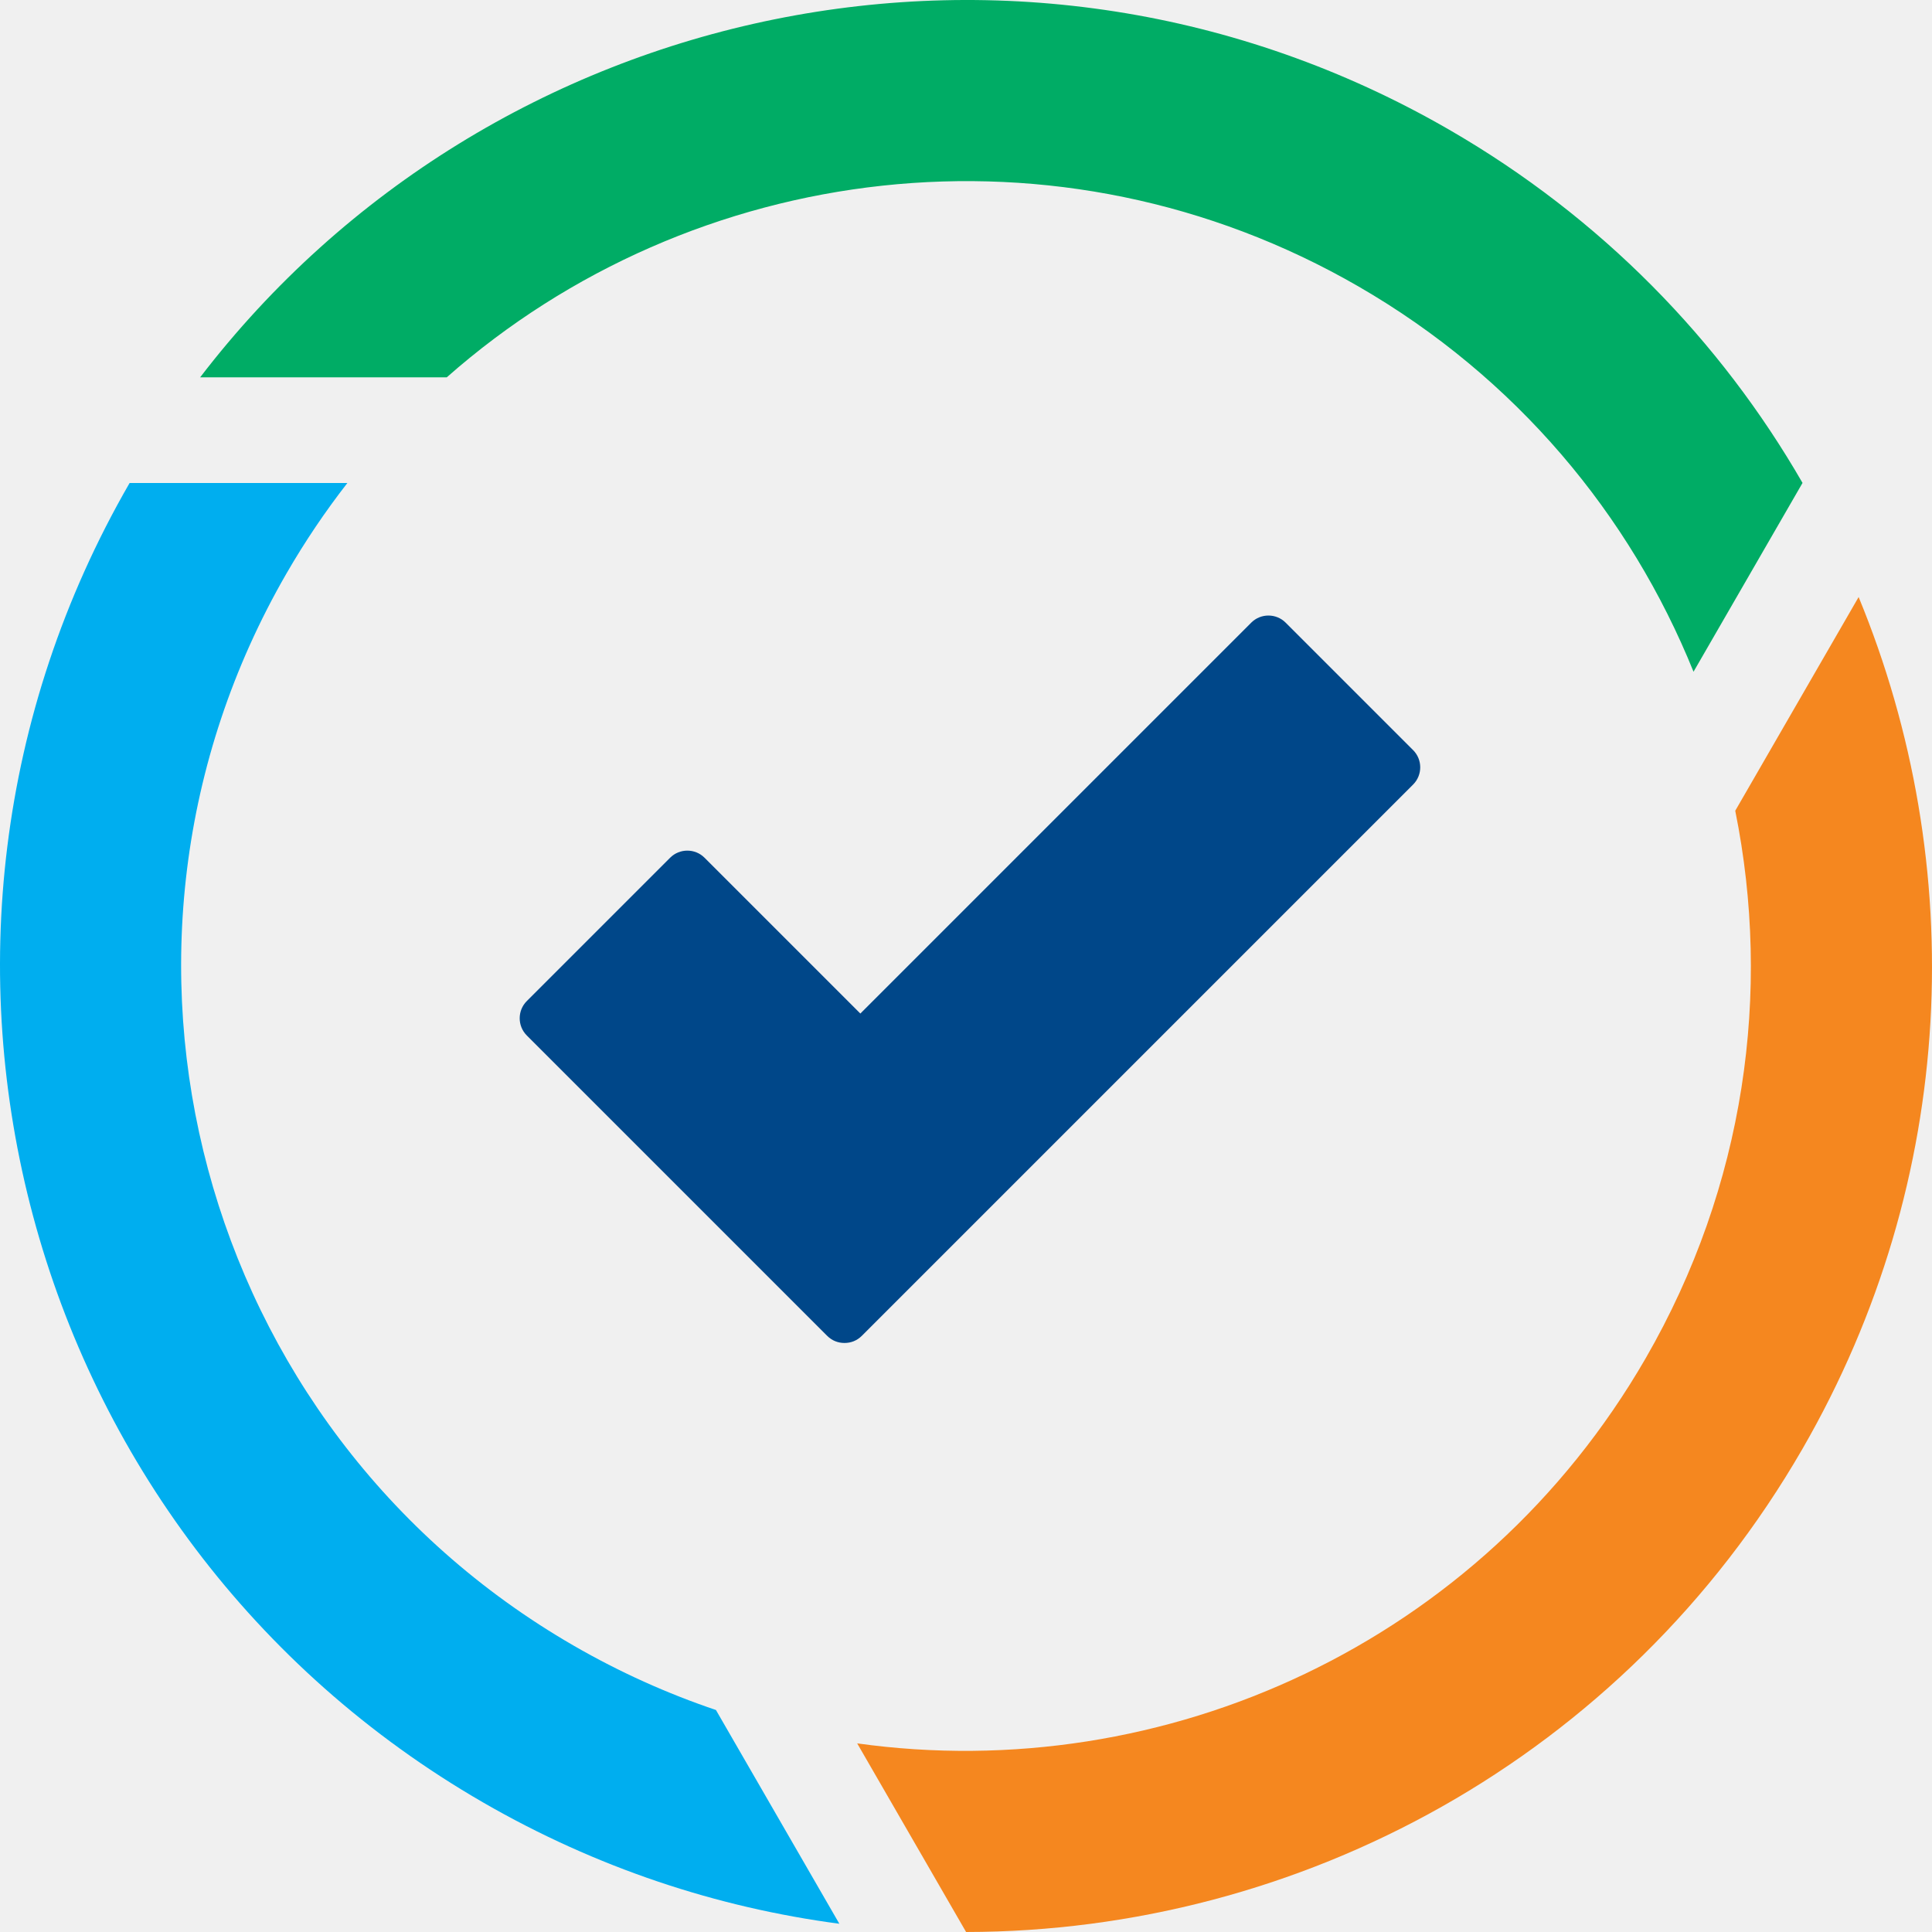
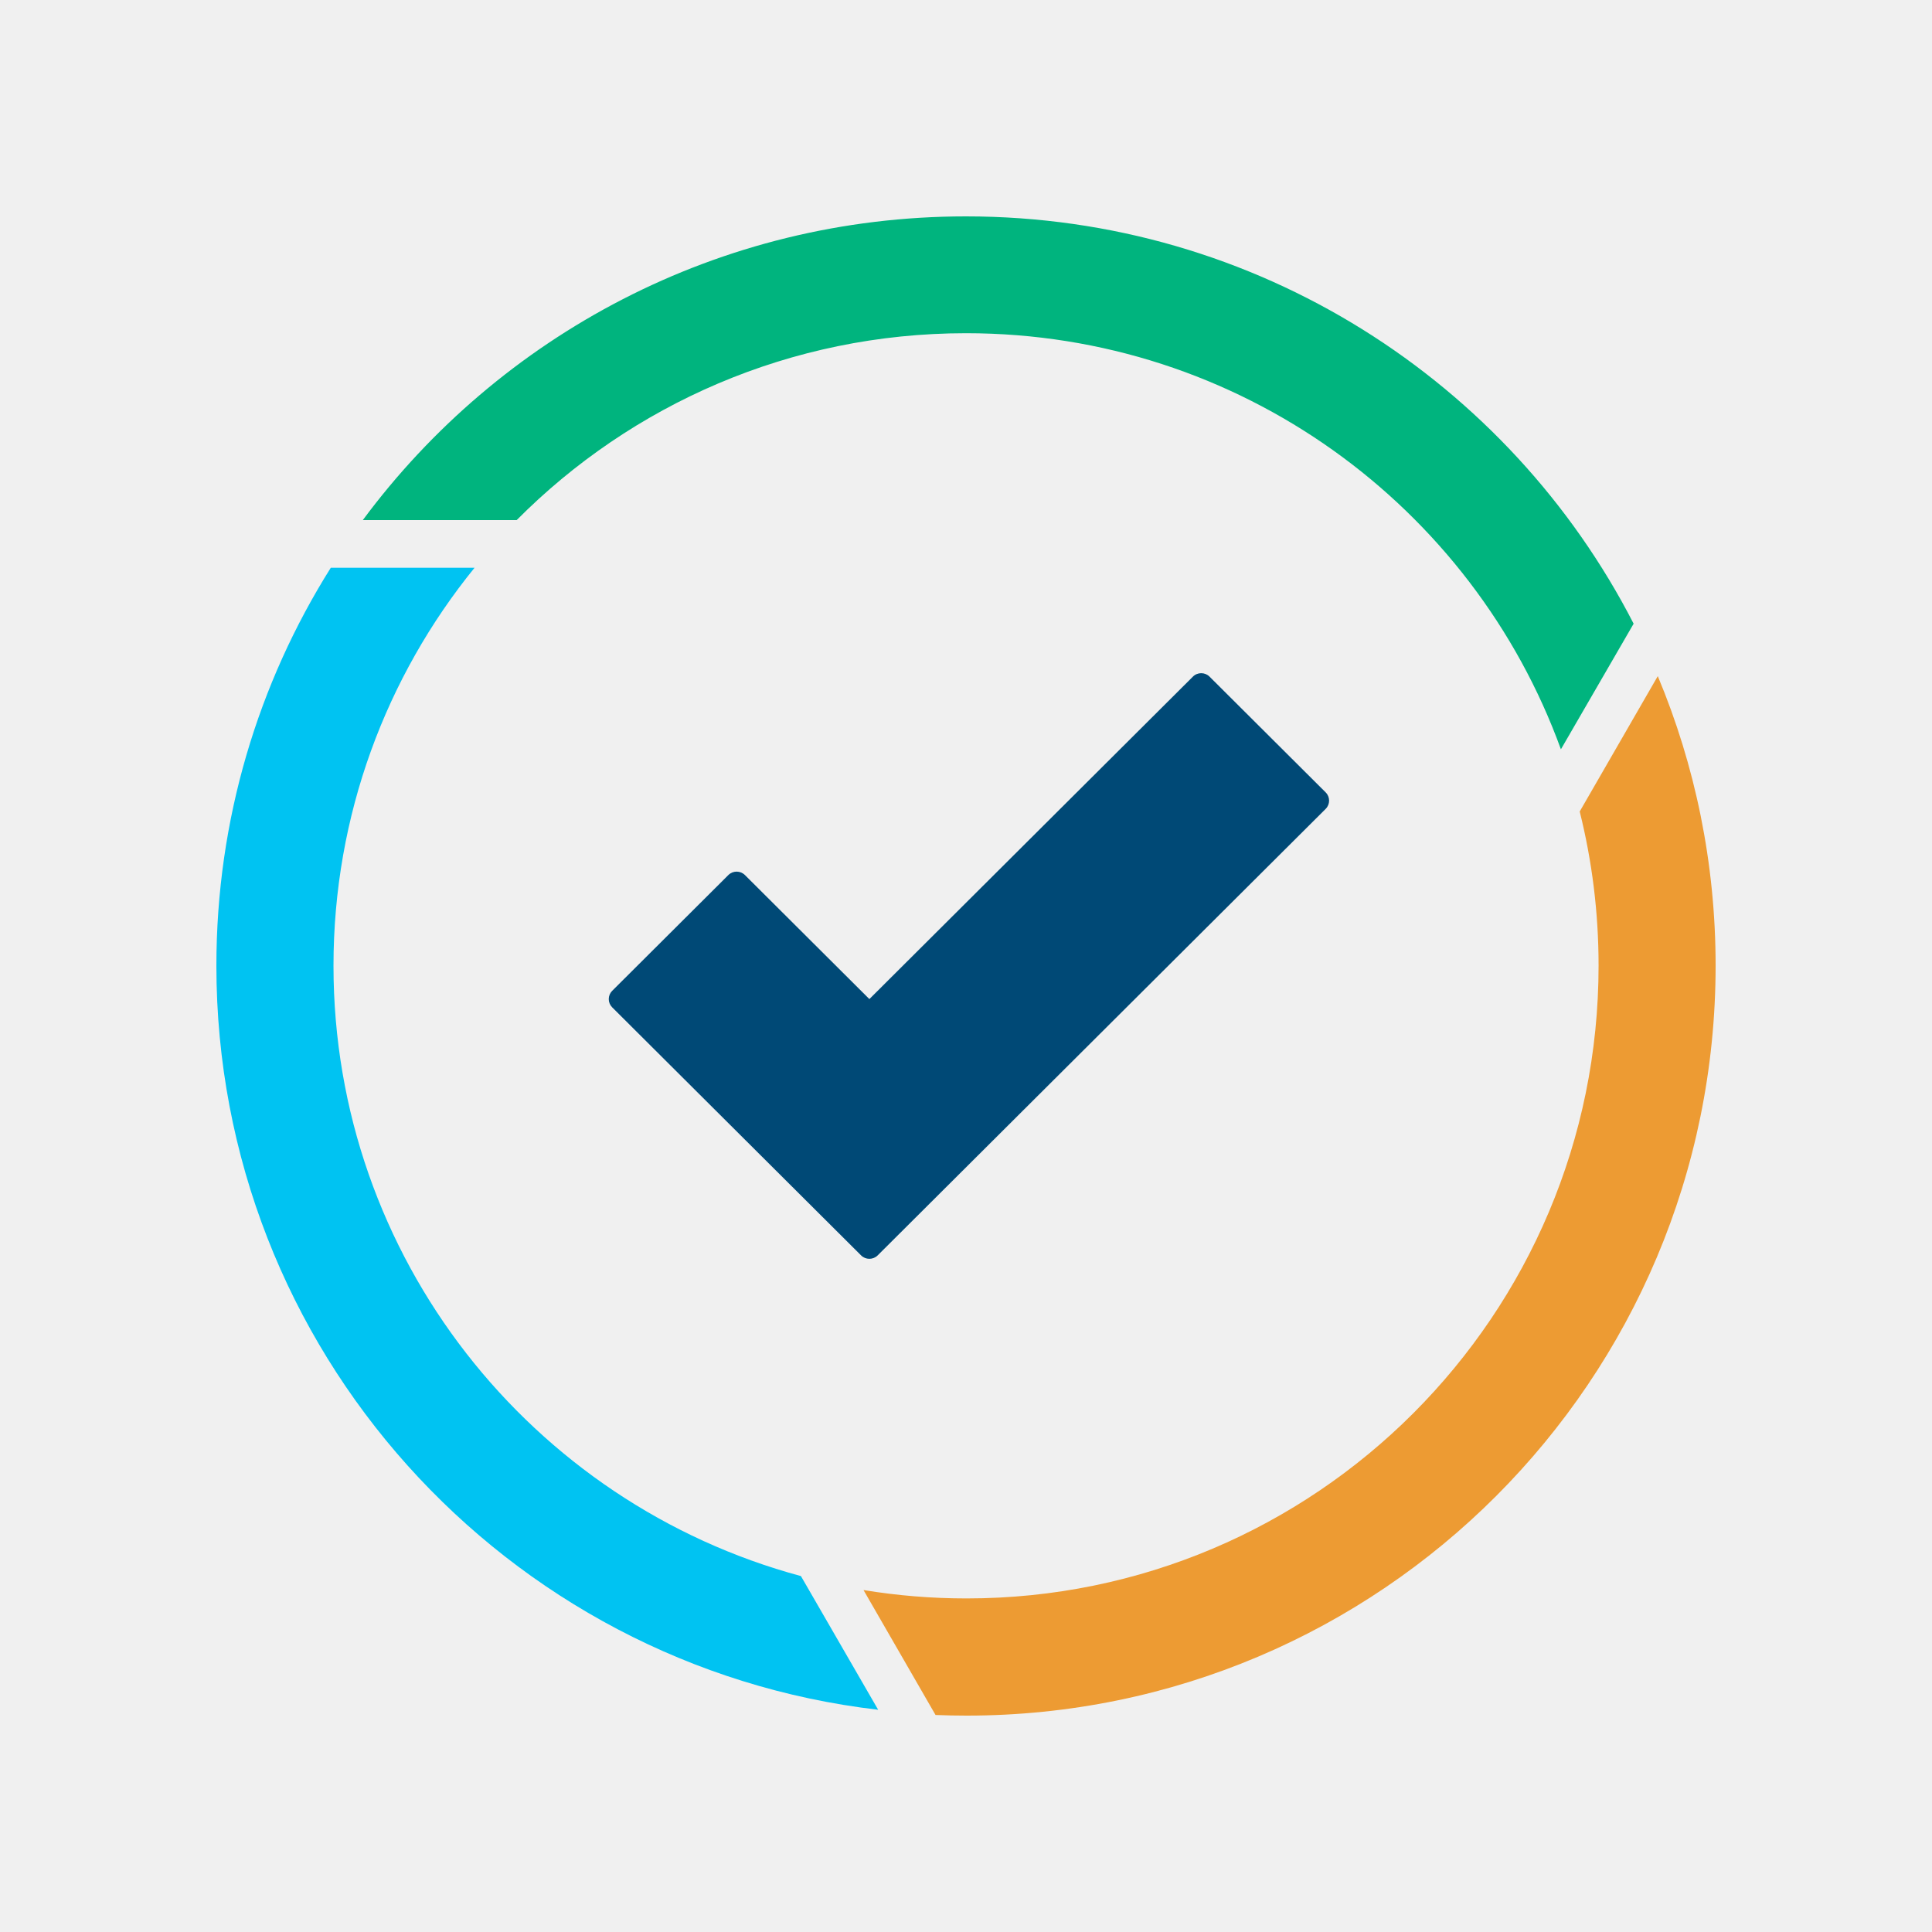
- <svg xmlns="http://www.w3.org/2000/svg" width="512" height="512" fill="none" version="1.1" viewBox="0 0 512 512">
-   <defs />
-   <path fill="#004789" d="m 374.5,198.8 -33.8,-33.8 c -2.5,-2.5 -6.6,-2.5 -9.1,0 l -103.6,103.6 -41.3,-41.3 c -2.5,-2.5 -6.6,-2.5 -9.1,0 l -38,38 c -2.5,2.5 -2.5,6.6 0,9.1 l 79.6,79.6 c 1.3,1.3 2.9,1.9 4.6,1.9 1.7,0 3.3,-0.6 4.6,-1.9 l 146.1,-146.1 c 2.5,-2.5 2.5,-6.6 0,-9.1 z" />
-   <path fill="#00aeef" d="m 152.017,436.103 c -99.468,-57.428 -133.548,-184.617 -76.12,-284.086 4.9,-8.487 10.308,-16.498 16.163,-24.017 h -57.713 c -0.004,0.007 -0.008,0.014 -0.012,0.021 -70.681,122.423 -28.736,278.964 93.686,349.644 30.011,17.327 62.072,27.886 94.416,32.15 l -32.706,-56.648 c -12.869,-4.341 -25.5,-10.012 -37.714,-17.064 z" />
-   <path fill="#f5871f" d="m 477.665,383.979 c -47.361,82.032 -133.274,127.93 -221.64,128.021 l -28.861,-49.988 c 81.414,11.367 165.309,-26.46 208.939,-102.029 26.371,-45.677 33.446,-97.199 23.754,-145.126 l 32.7,-56.639 c 29.259,70.928 26.437,154.177 -14.892,225.761 z" />
-   <path fill="#00ac65" d="M 53.039,100 H 118.388 c 65.144,-57.48 162.2,-69.942 241.595,-24.103 41.798,24.132 72.05,60.583 88.818,102.12 l 28.889,-50.038 C 455.975,90.294 424.354,57.645 383.979,34.334 271.425,-30.648 130.033,-0.432 53.039,100 Z" />
+ <svg xmlns="http://www.w3.org/2000/svg" width="250" height="250" fill="none">
+   <g fill-rule="evenodd" clip-path="url(#a)" clip-rule="evenodd">
+     <path fill="#ED9B33" d="M222 124.948c0 53.6-43.395 97.052-96.926 97.052-1.345 0-2.684-.027-4.016-.082l-9.32-16.166a82.221 82.221 0 0 0 13.336 1.084c45.167 0 81.781-36.663 81.781-81.888 0-6.877-.846-13.557-2.441-19.939l10.102-17.52C219.337 99.014 222 111.67 222 124.947Z" />
+     <path fill="#00C3F2" d="M43.153 124.966c0 37.79 25.643 69.594 60.486 78.977l9.994 17.299C65.419 215.625 28 174.663 28 124.966c0-18.922 5.424-36.577 14.803-51.497h18.604c-11.414 14.06-18.254 31.98-18.254 51.497Z" />
+     <path fill="#00B47E" d="M125.003 28c37.667 0 70.32 21.416 86.388 52.706l-9.41 16.255c-11.397-31.404-41.56-53.844-76.978-53.844-22.741 0-43.316 9.251-58.148 24.186h-19.91C64.612 43.462 92.997 28 125.003 28Z" />
+     <path fill="#004976" d="M111.423 162.447 79.218 130.35a1.51 1.51 0 0 1 0-2.14l15.03-14.979a1.522 1.522 0 0 1 2.146 0l16.103 16.049 41.867-41.727a1.522 1.522 0 0 1 2.147 0l15.029 14.979c.593.59.593 1.548 0 2.139l-57.97 57.776a1.522 1.522 0 0 1-2.147 0Z" />
+   </g>
+   <defs>
+     <clipPath id="a">
+       <path fill="#fff" d="M28 28h194v194H28z" />
+     </clipPath>
+   </defs>
</svg>
